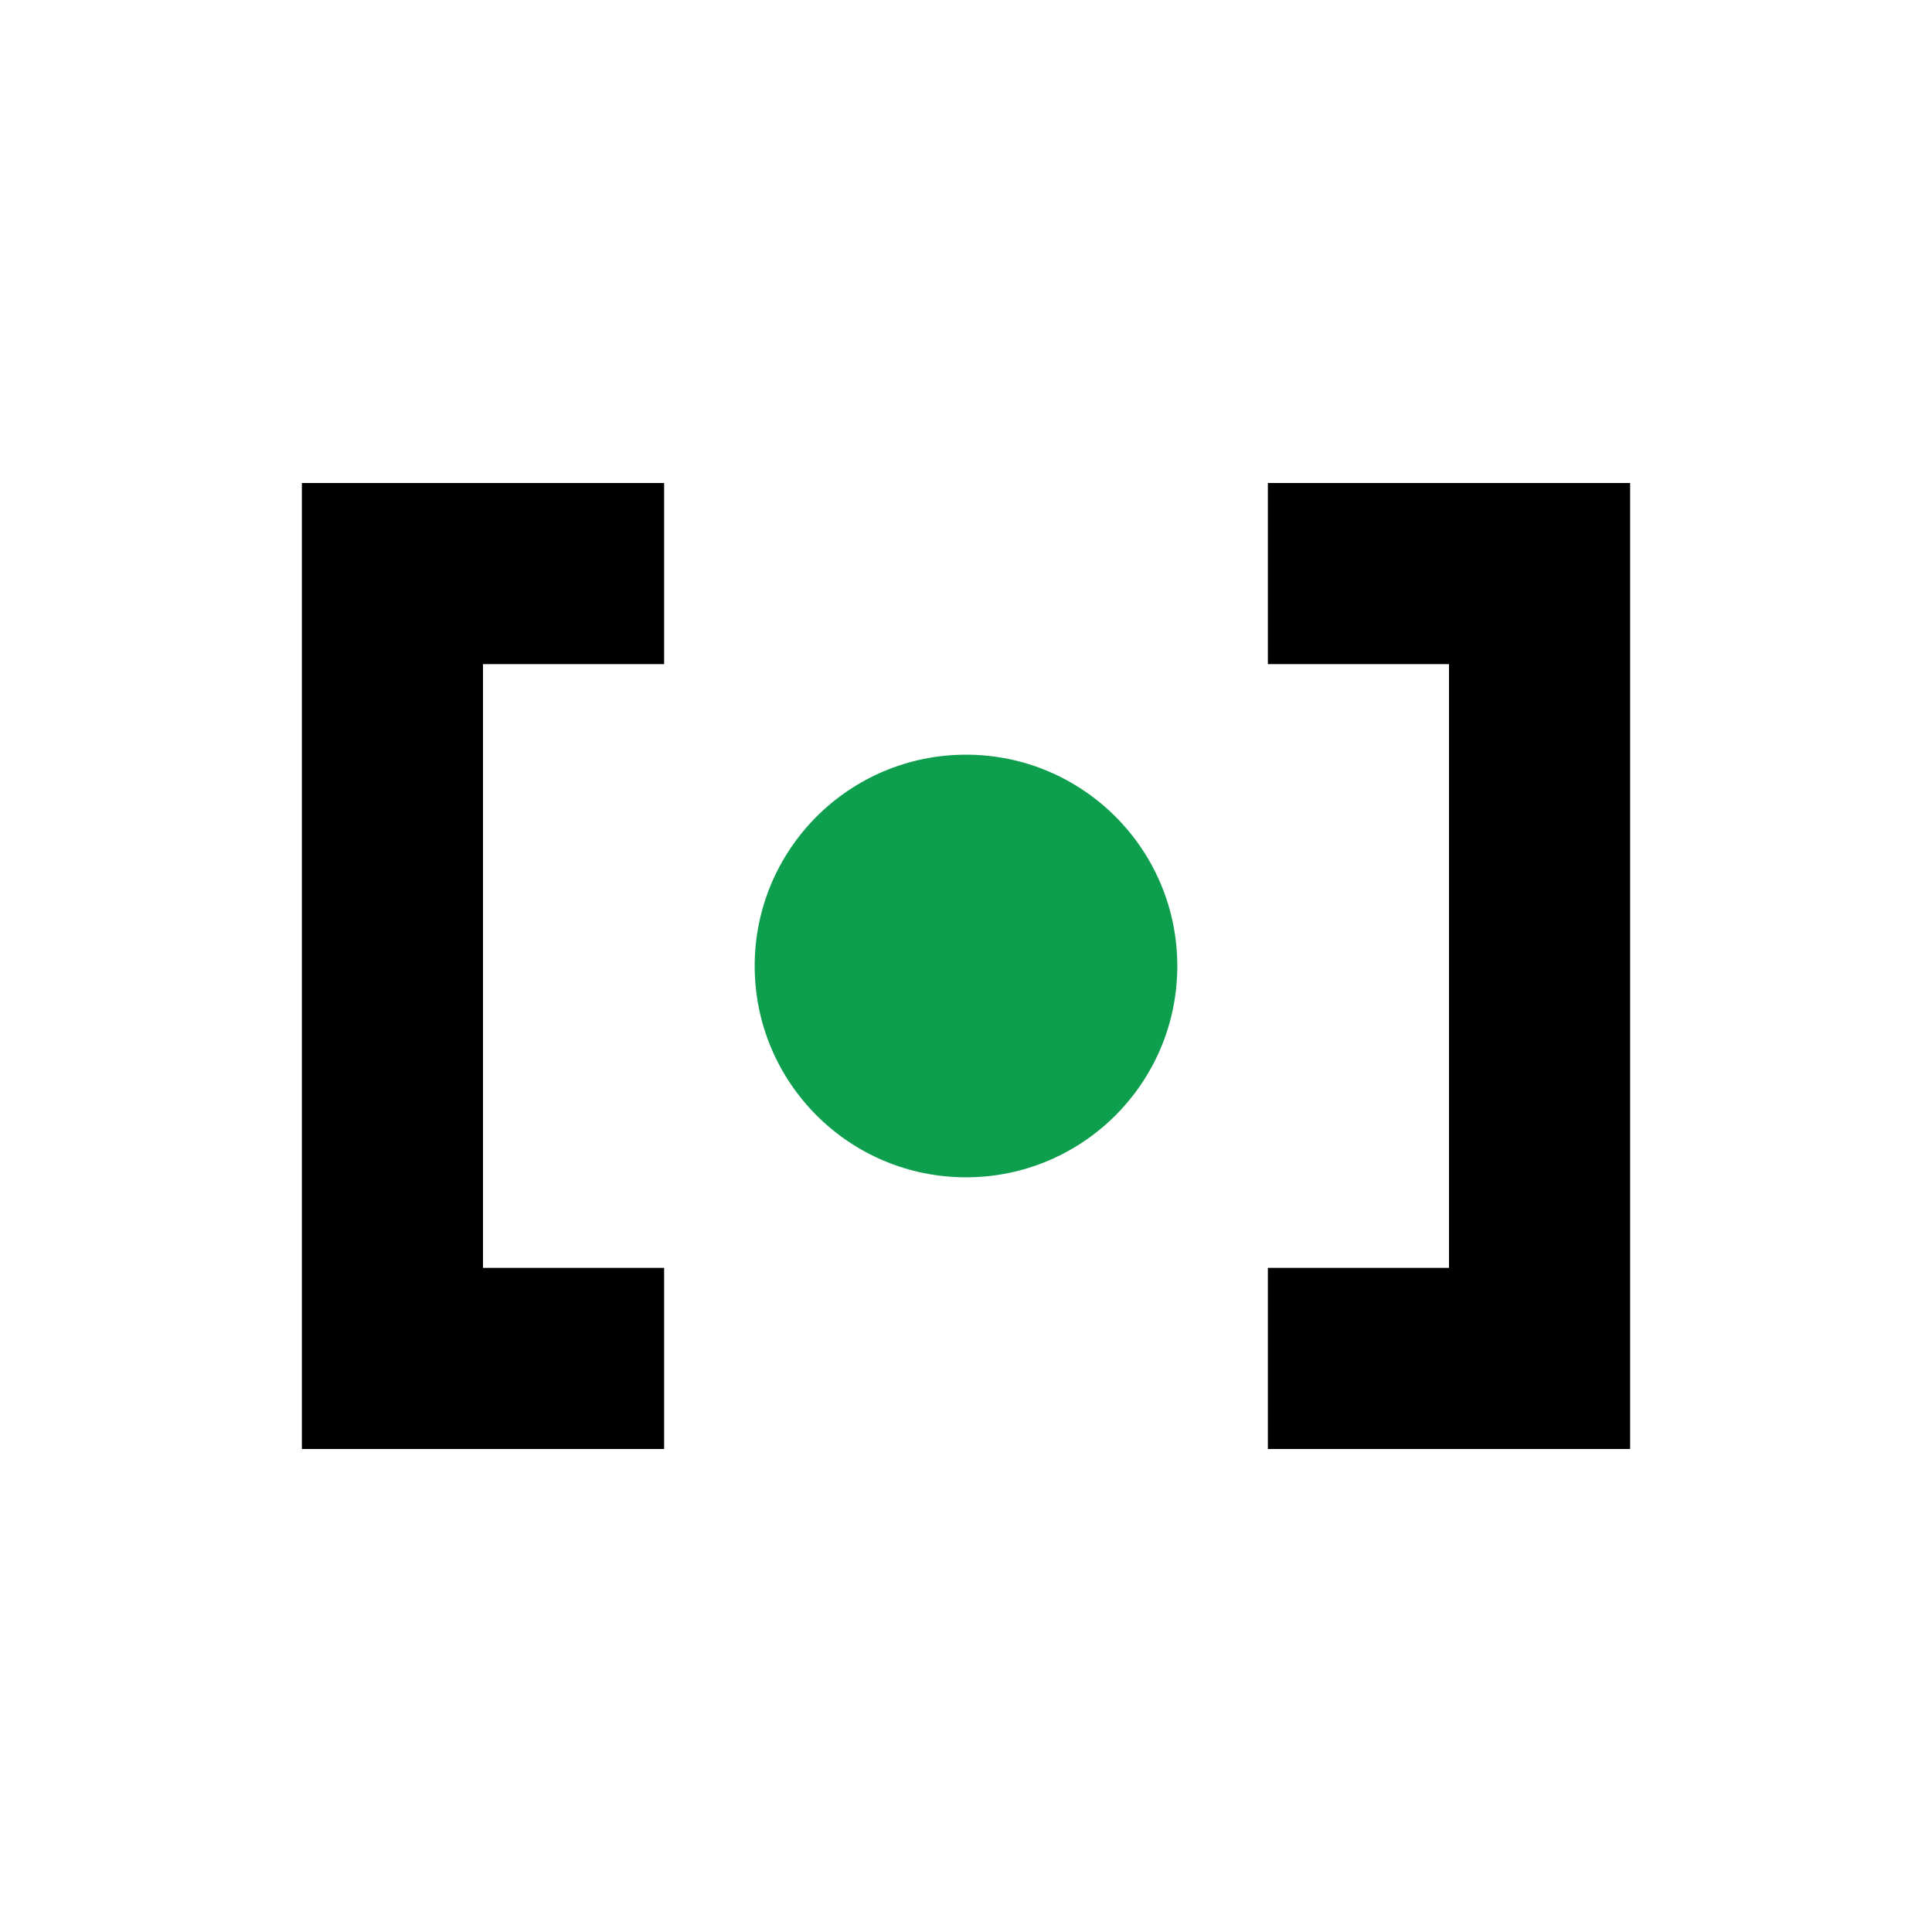
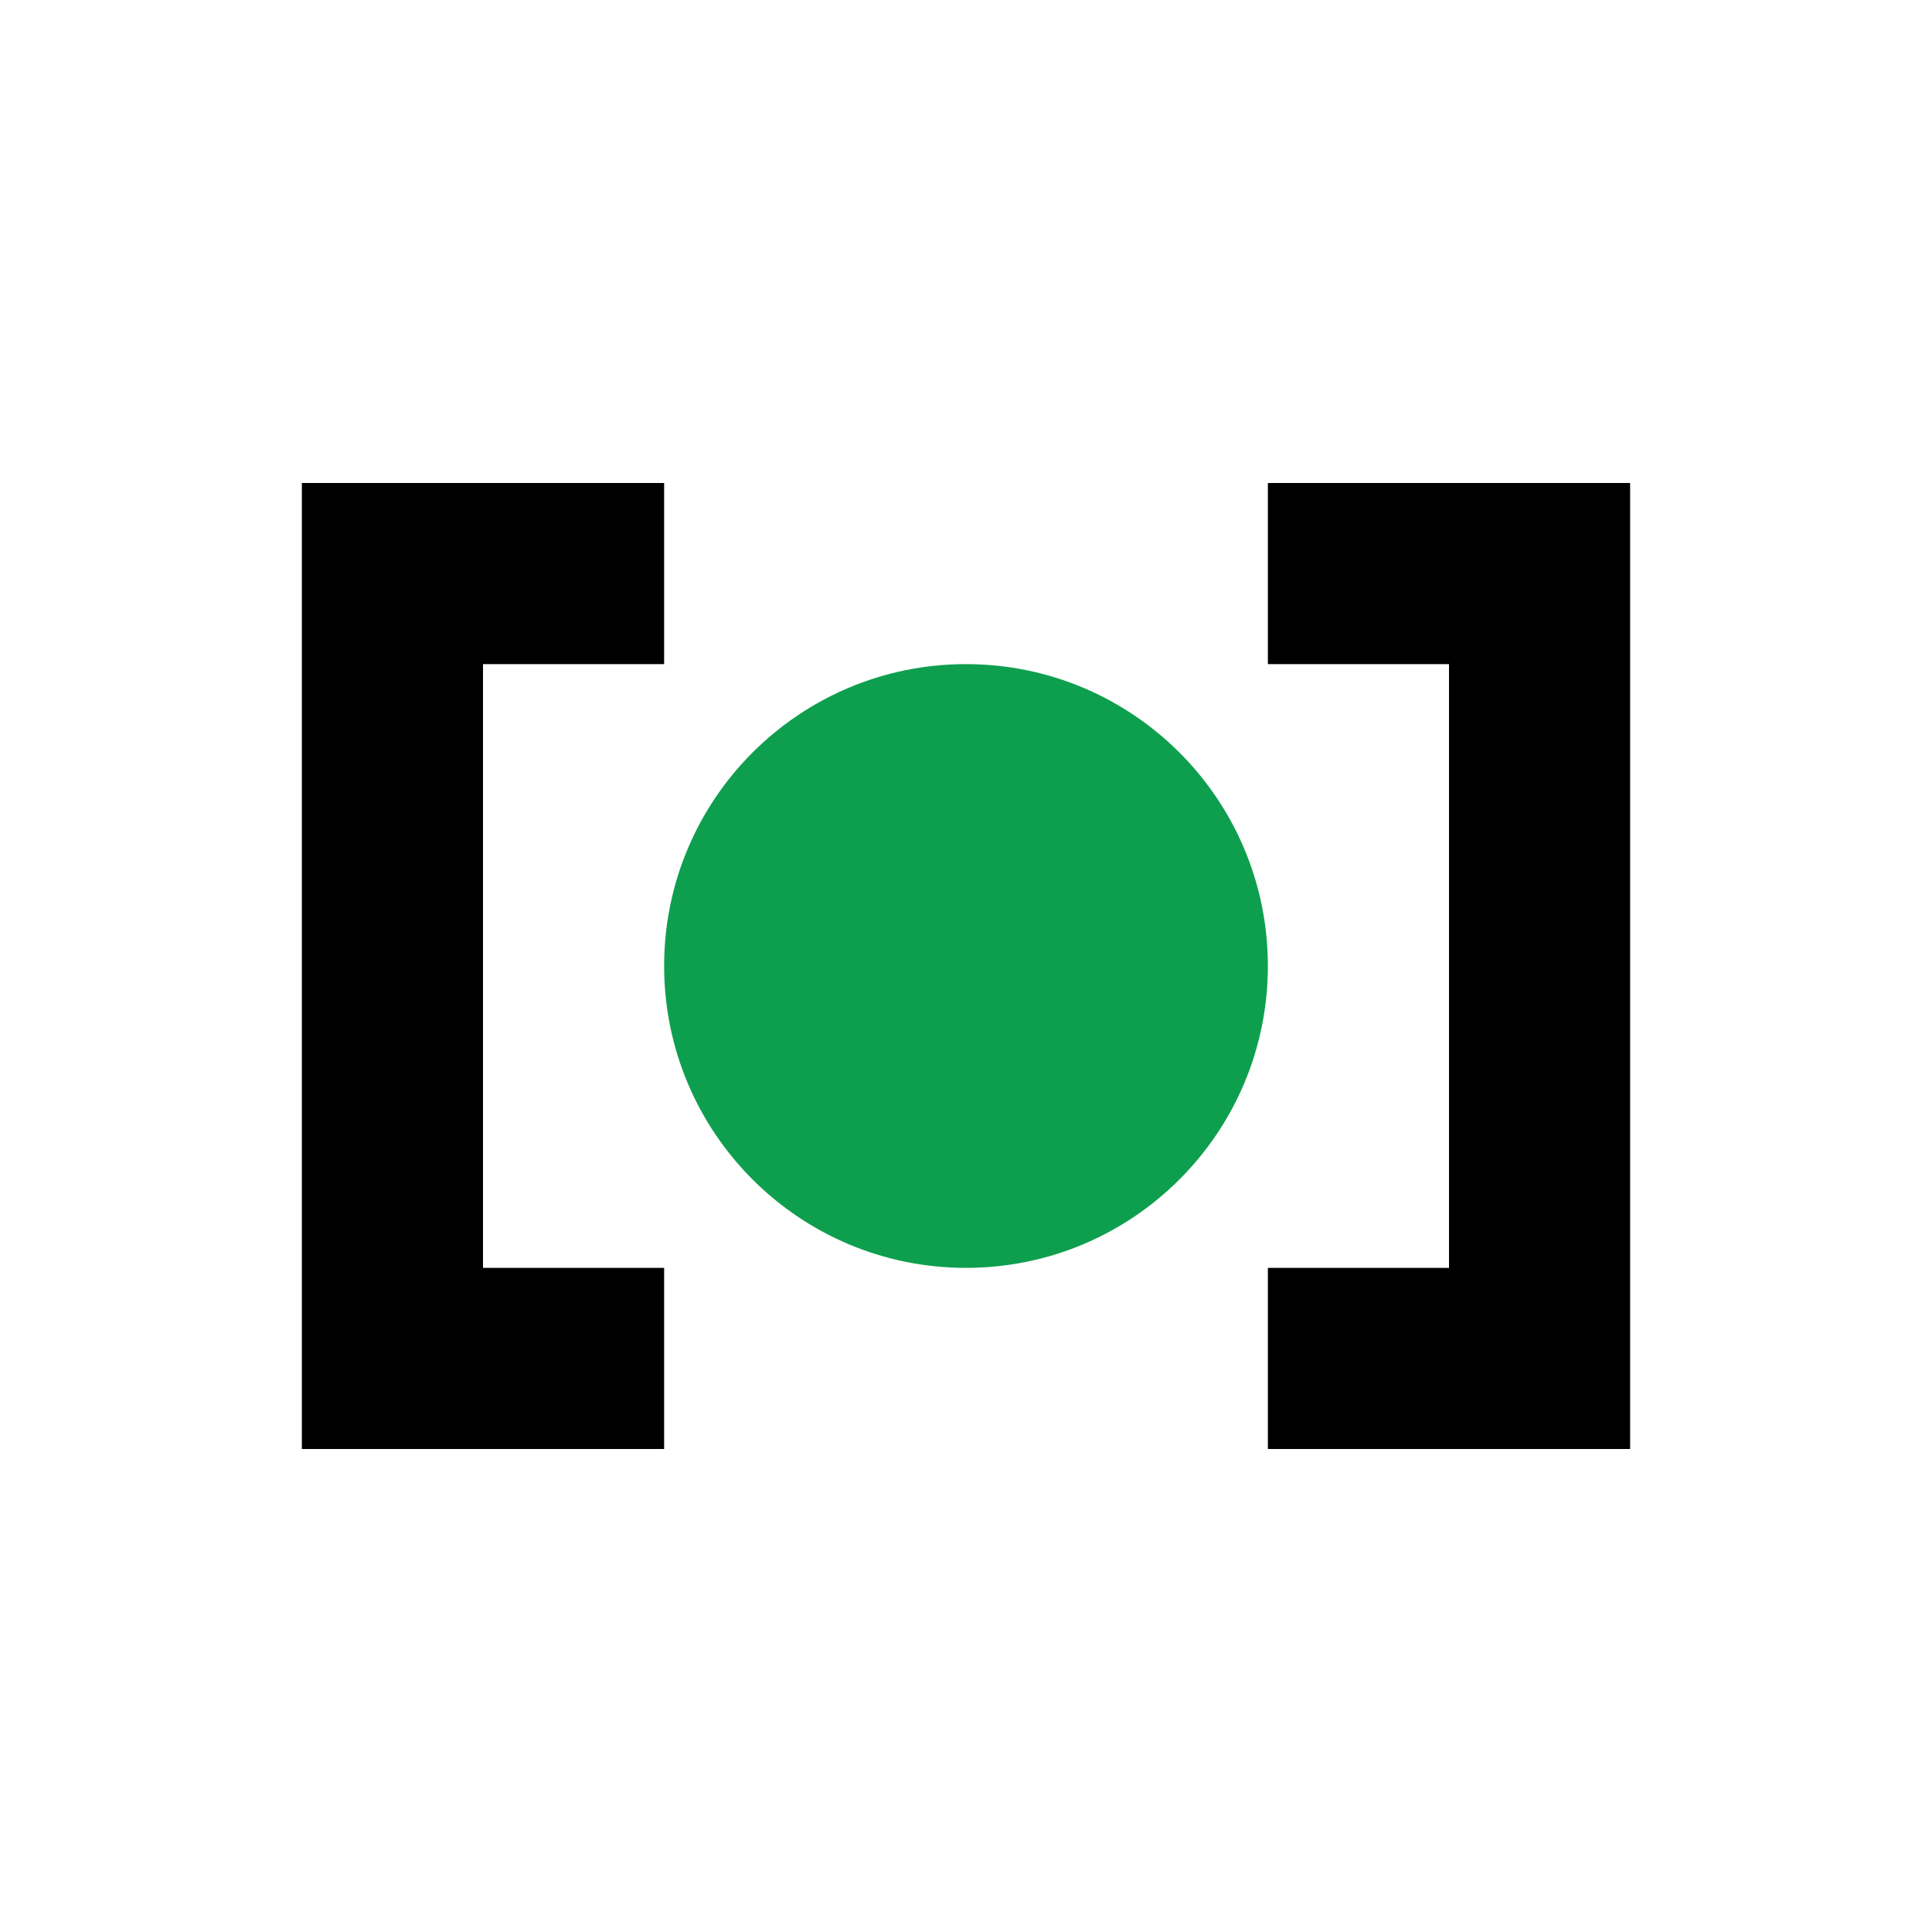
<svg xmlns="http://www.w3.org/2000/svg" viewBox="0 0 64 64">
  <path d="M22 16H10v32h12v-6h-6V22h6z" fill="currentColor" />
  <path d="M42 16h12v32H42v-6h6V22h-6z" fill="currentColor" />
-   <circle cx="32" cy="32" r="7" fill="#0E9F4E" />
+   <circle cx="32" cy="32" r="10" fill="#0E9F4E" />
</svg>
